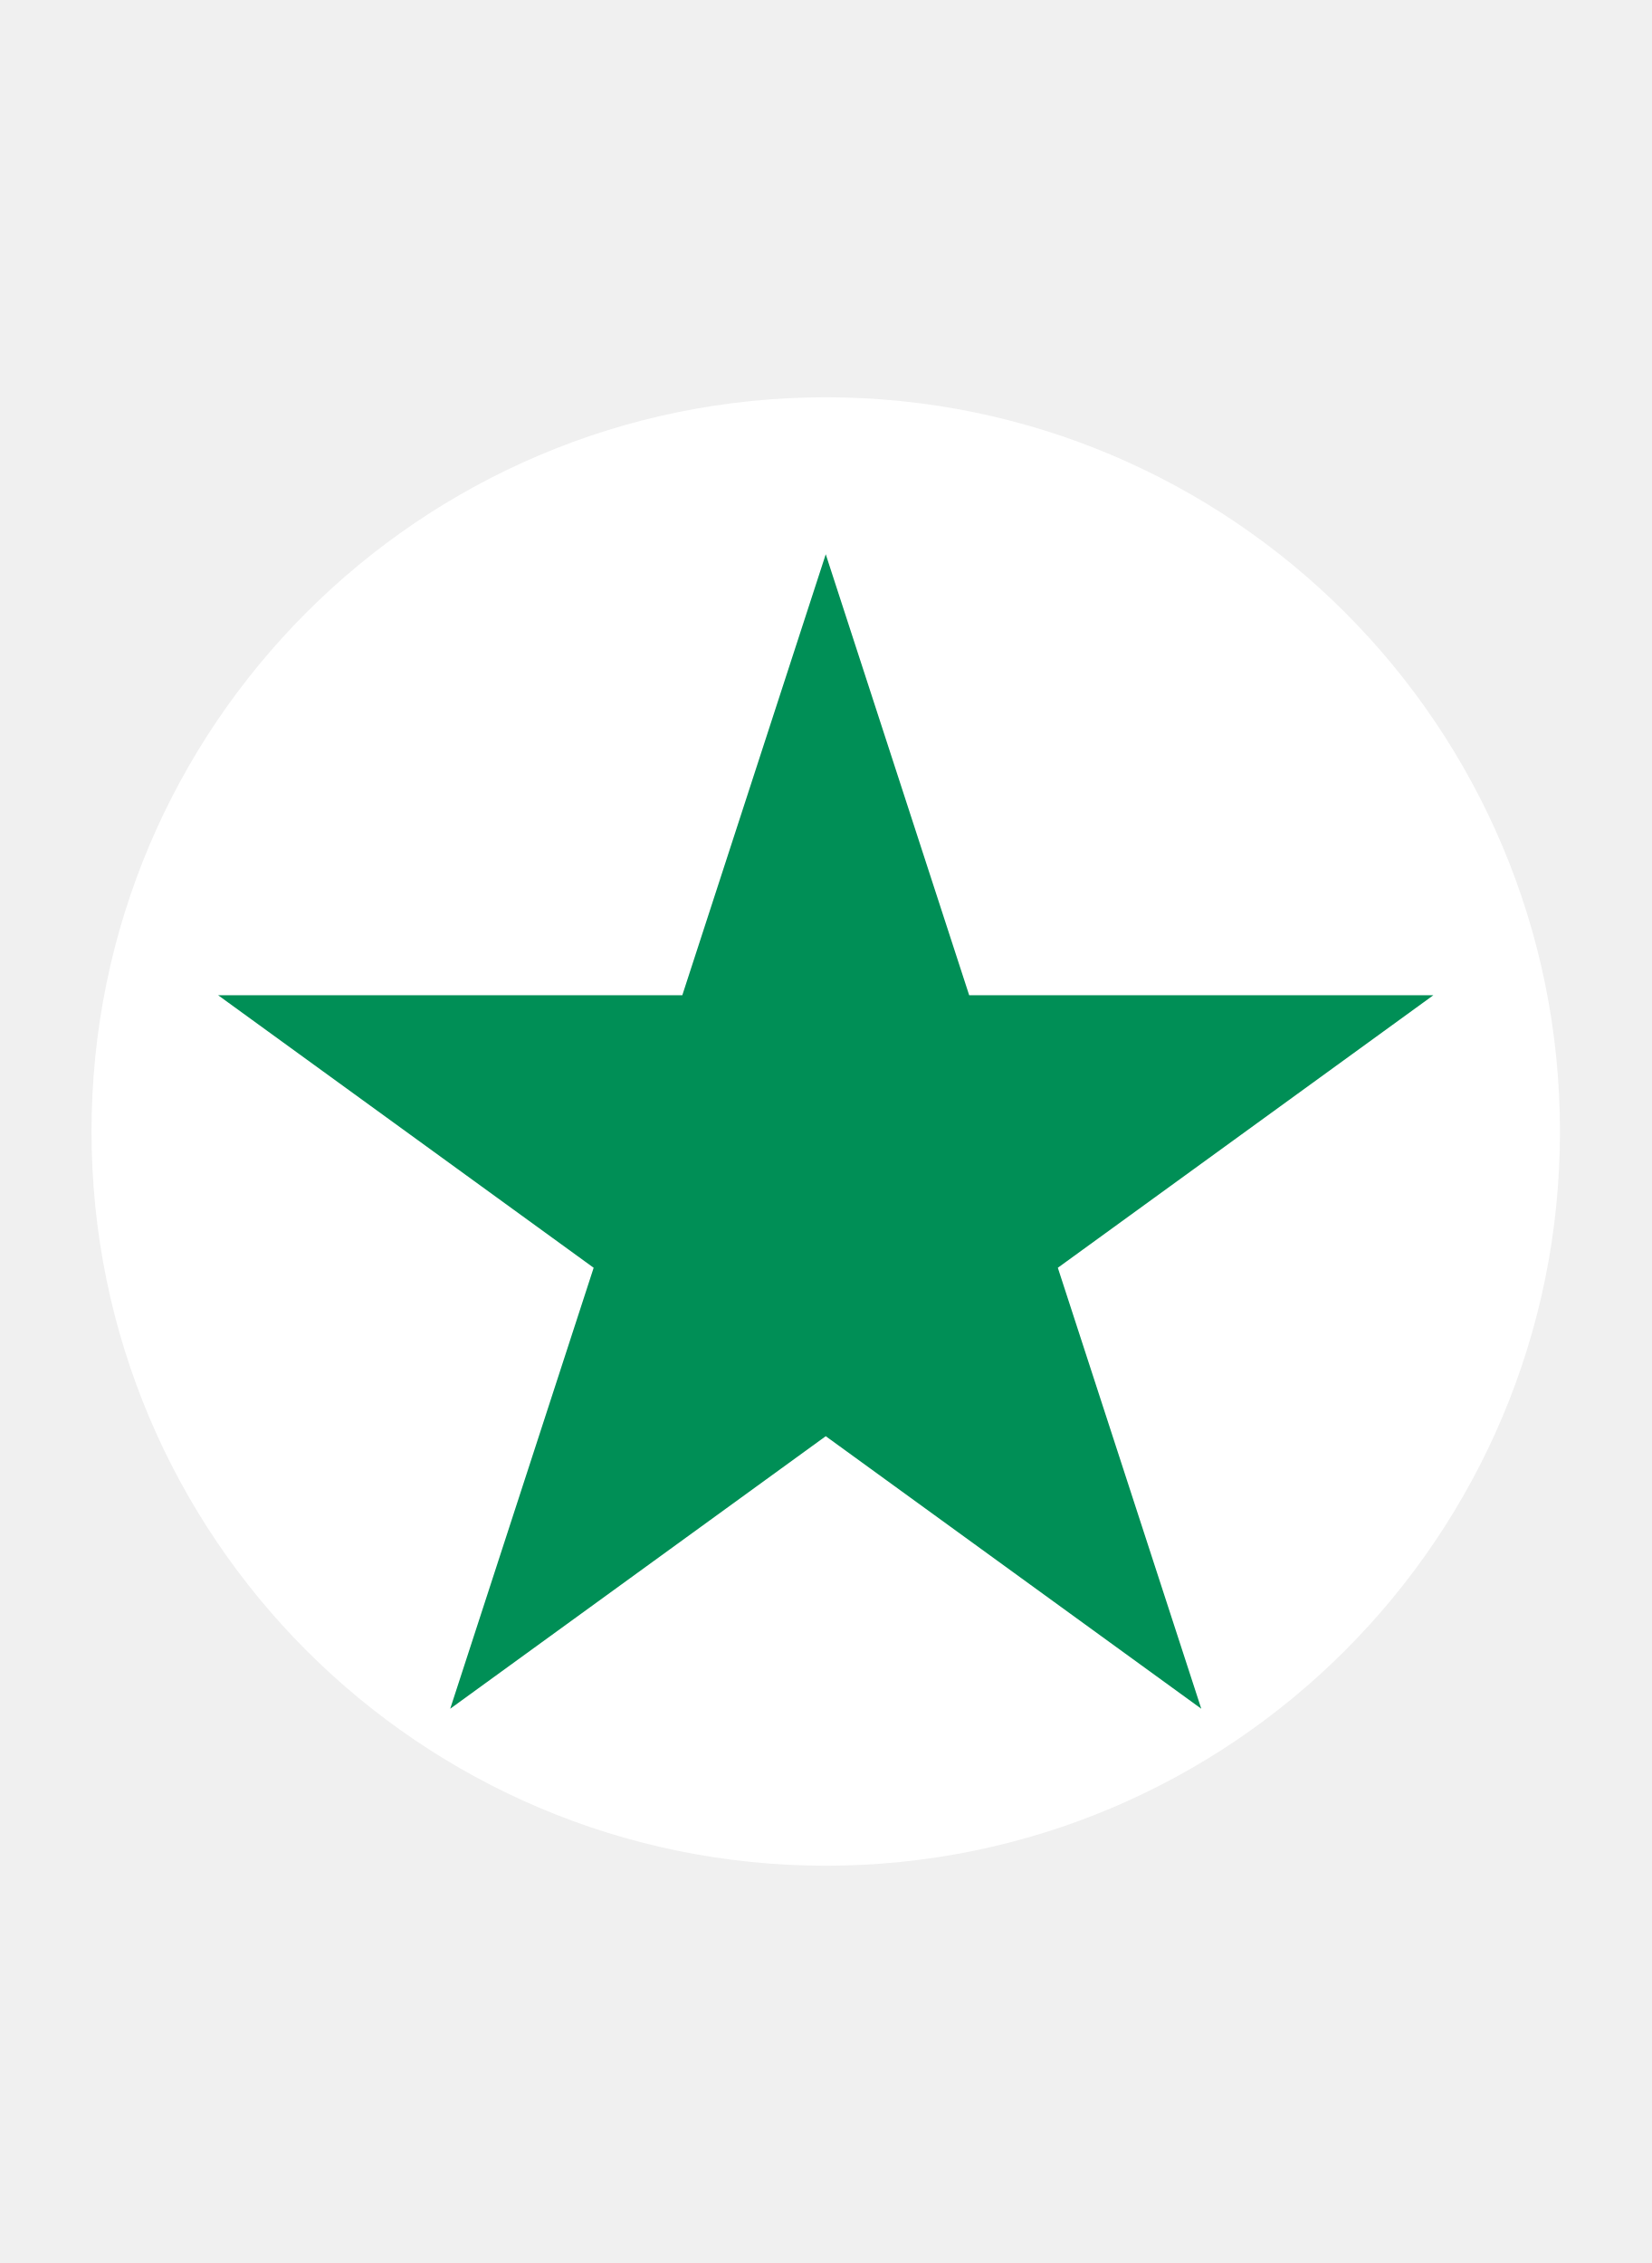
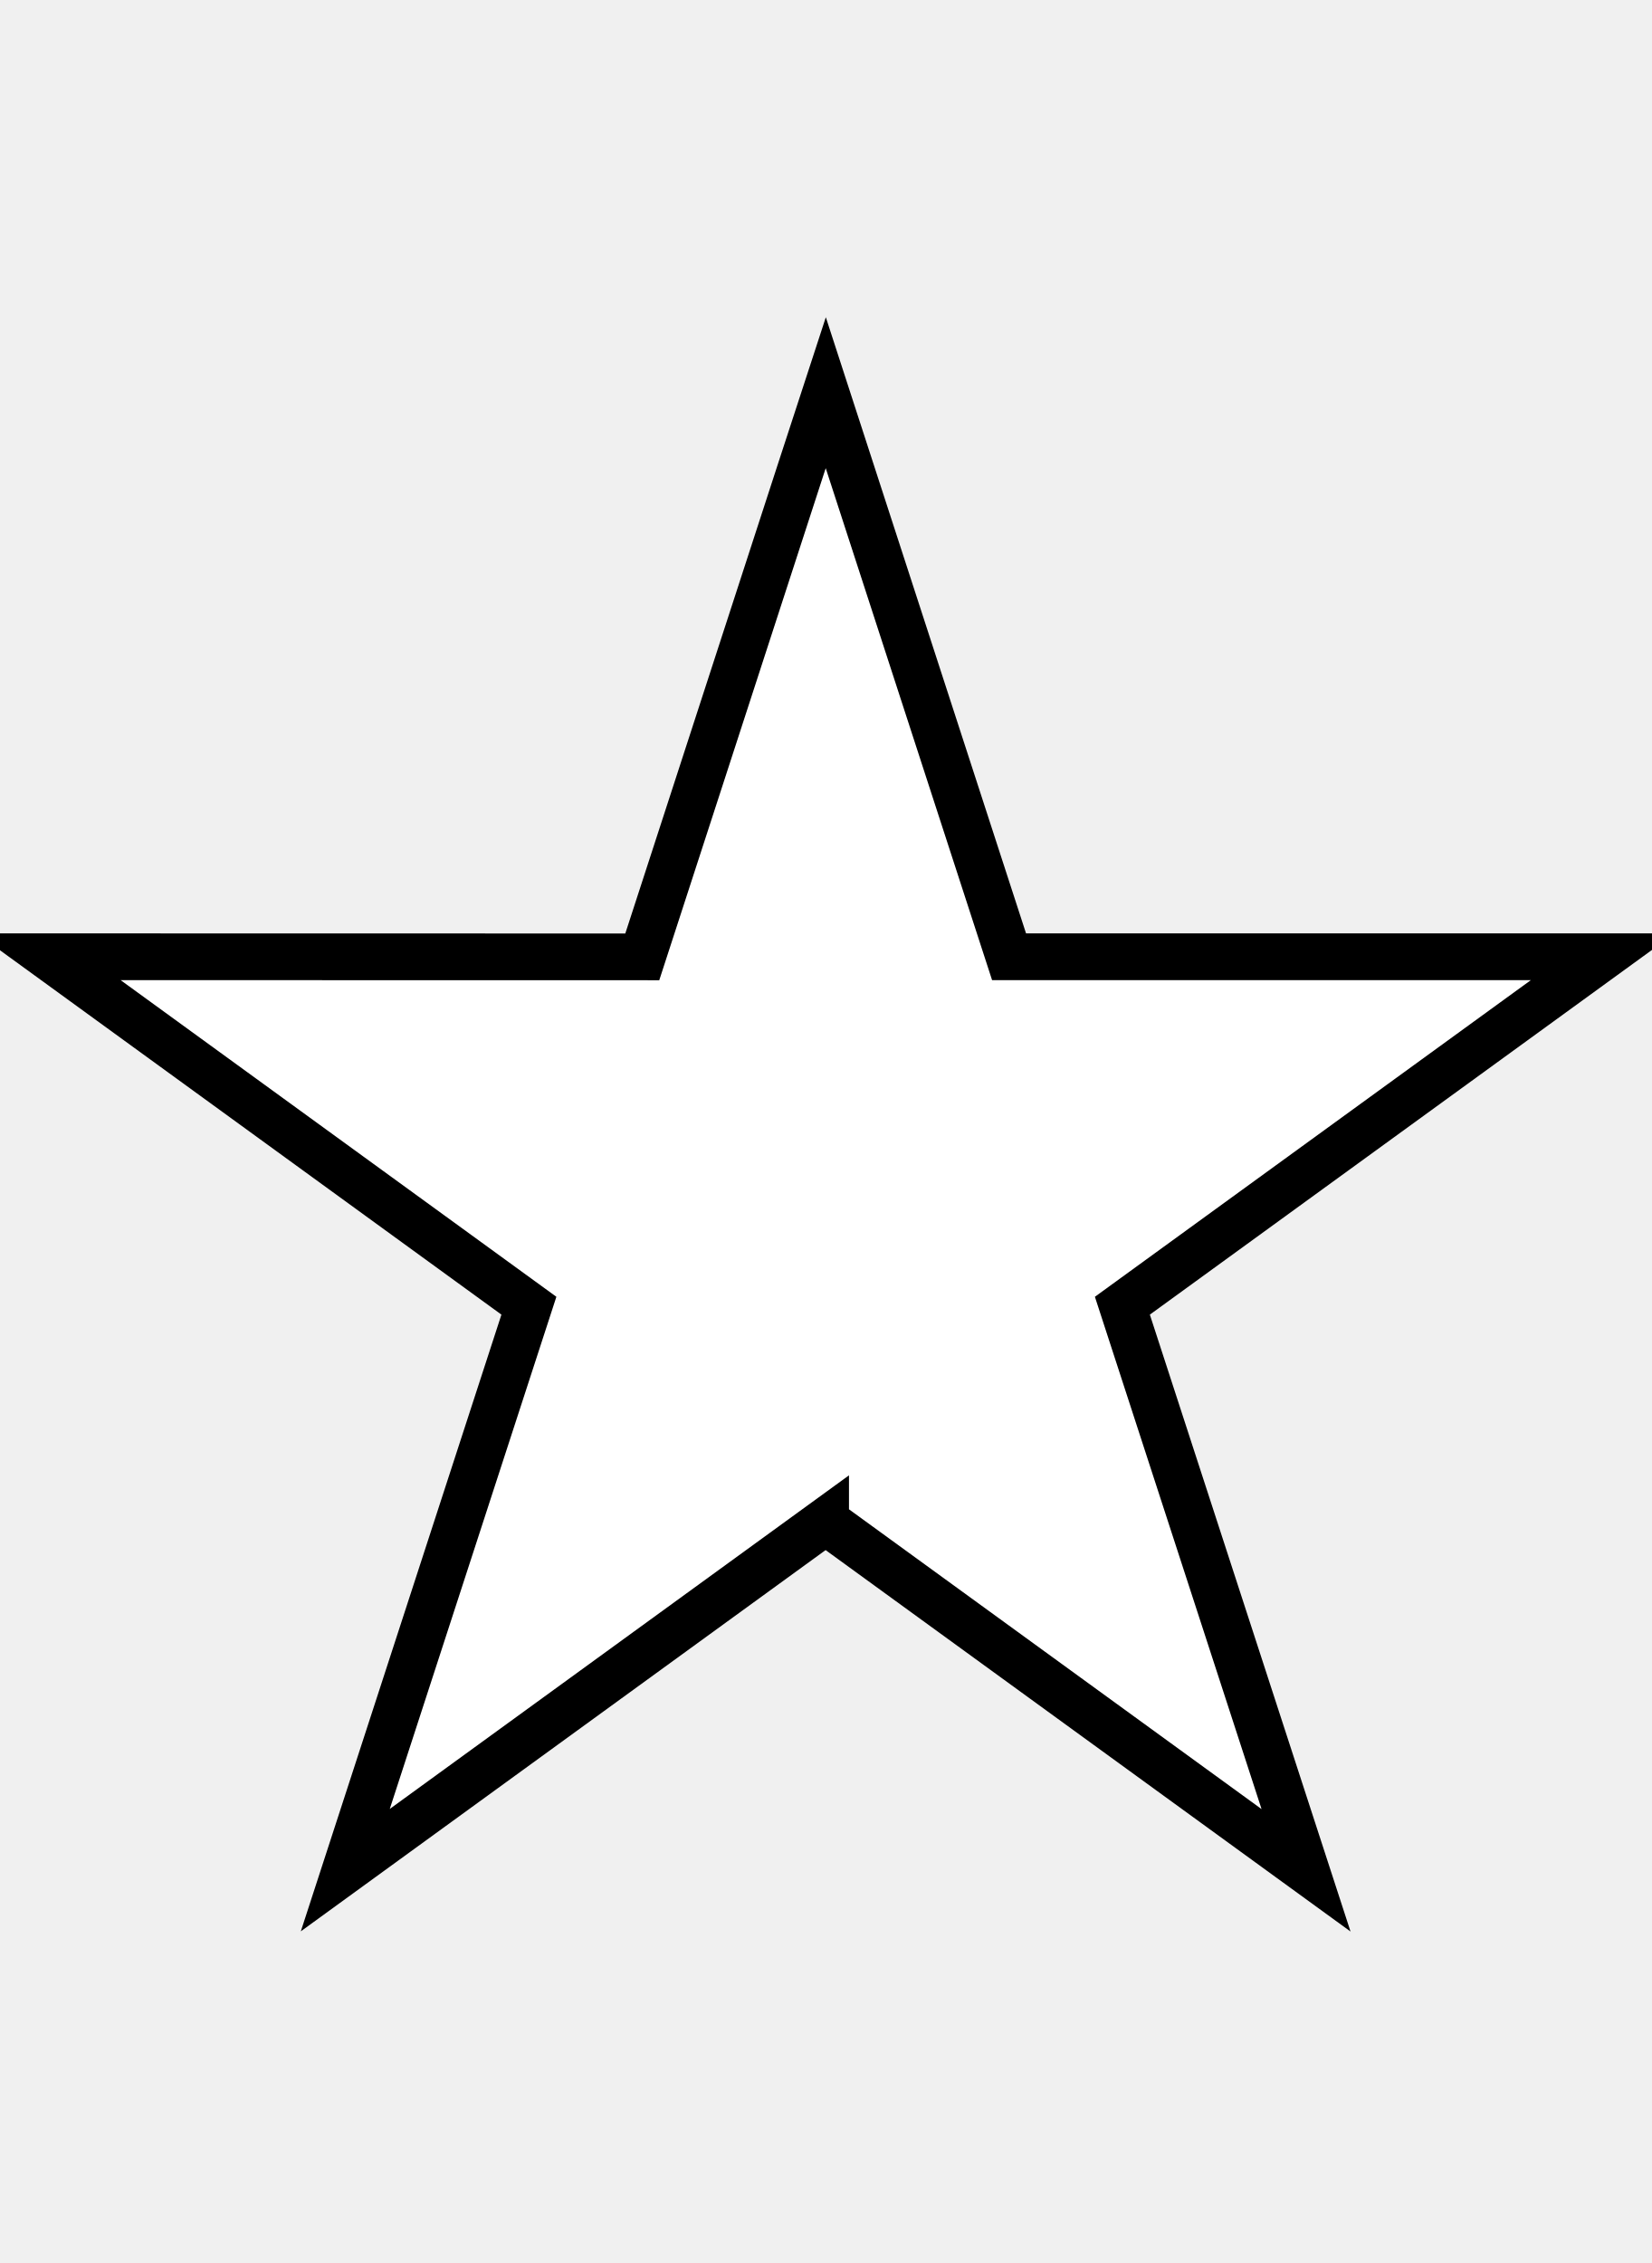
<svg xmlns="http://www.w3.org/2000/svg" width="424" height="581">
  <g id="Layer_1">
-     <ellipse ry="188.5" rx="188.5" id="svg_3" cy="290.5" cx="212" stroke-width="0" stroke="#000" fill="#ffffff" />
-     <path stroke="#000" stroke-width="0" filter="url(#svg_1_blur)" id="svg_1" d="m56,255.515l119.174,0l36.826,-113.215l36.826,113.215l119.174,0l-96.414,69.97l36.828,113.215l-96.414,-69.972l-96.414,69.972l36.828,-113.215l-96.414,-69.97z" fill="#038f57" />
+     <path id="svg_1" stroke-width="0" stroke="#000" fill="#bc1c1c" />
+     <path stroke-width="12" stroke="#000000" id="svg_4" d="m211.965,390.552l-123.316,89.586l47.139,-144.914l-123.288,-89.586l152.396,0.028l40.504,-124.607l6.607,-20.238l47.055,144.817l152.438,0l-123.344,89.586l47.153,144.956l-123.344,-89.627l0,0z" fill="#ffffff" />
  </g>
-   <defs>
-     <filter id="svg_1_blur">
-       <feGaussianBlur stdDeviation="0" in="SourceGraphic" />
-     </filter>
-   </defs>
</svg>
